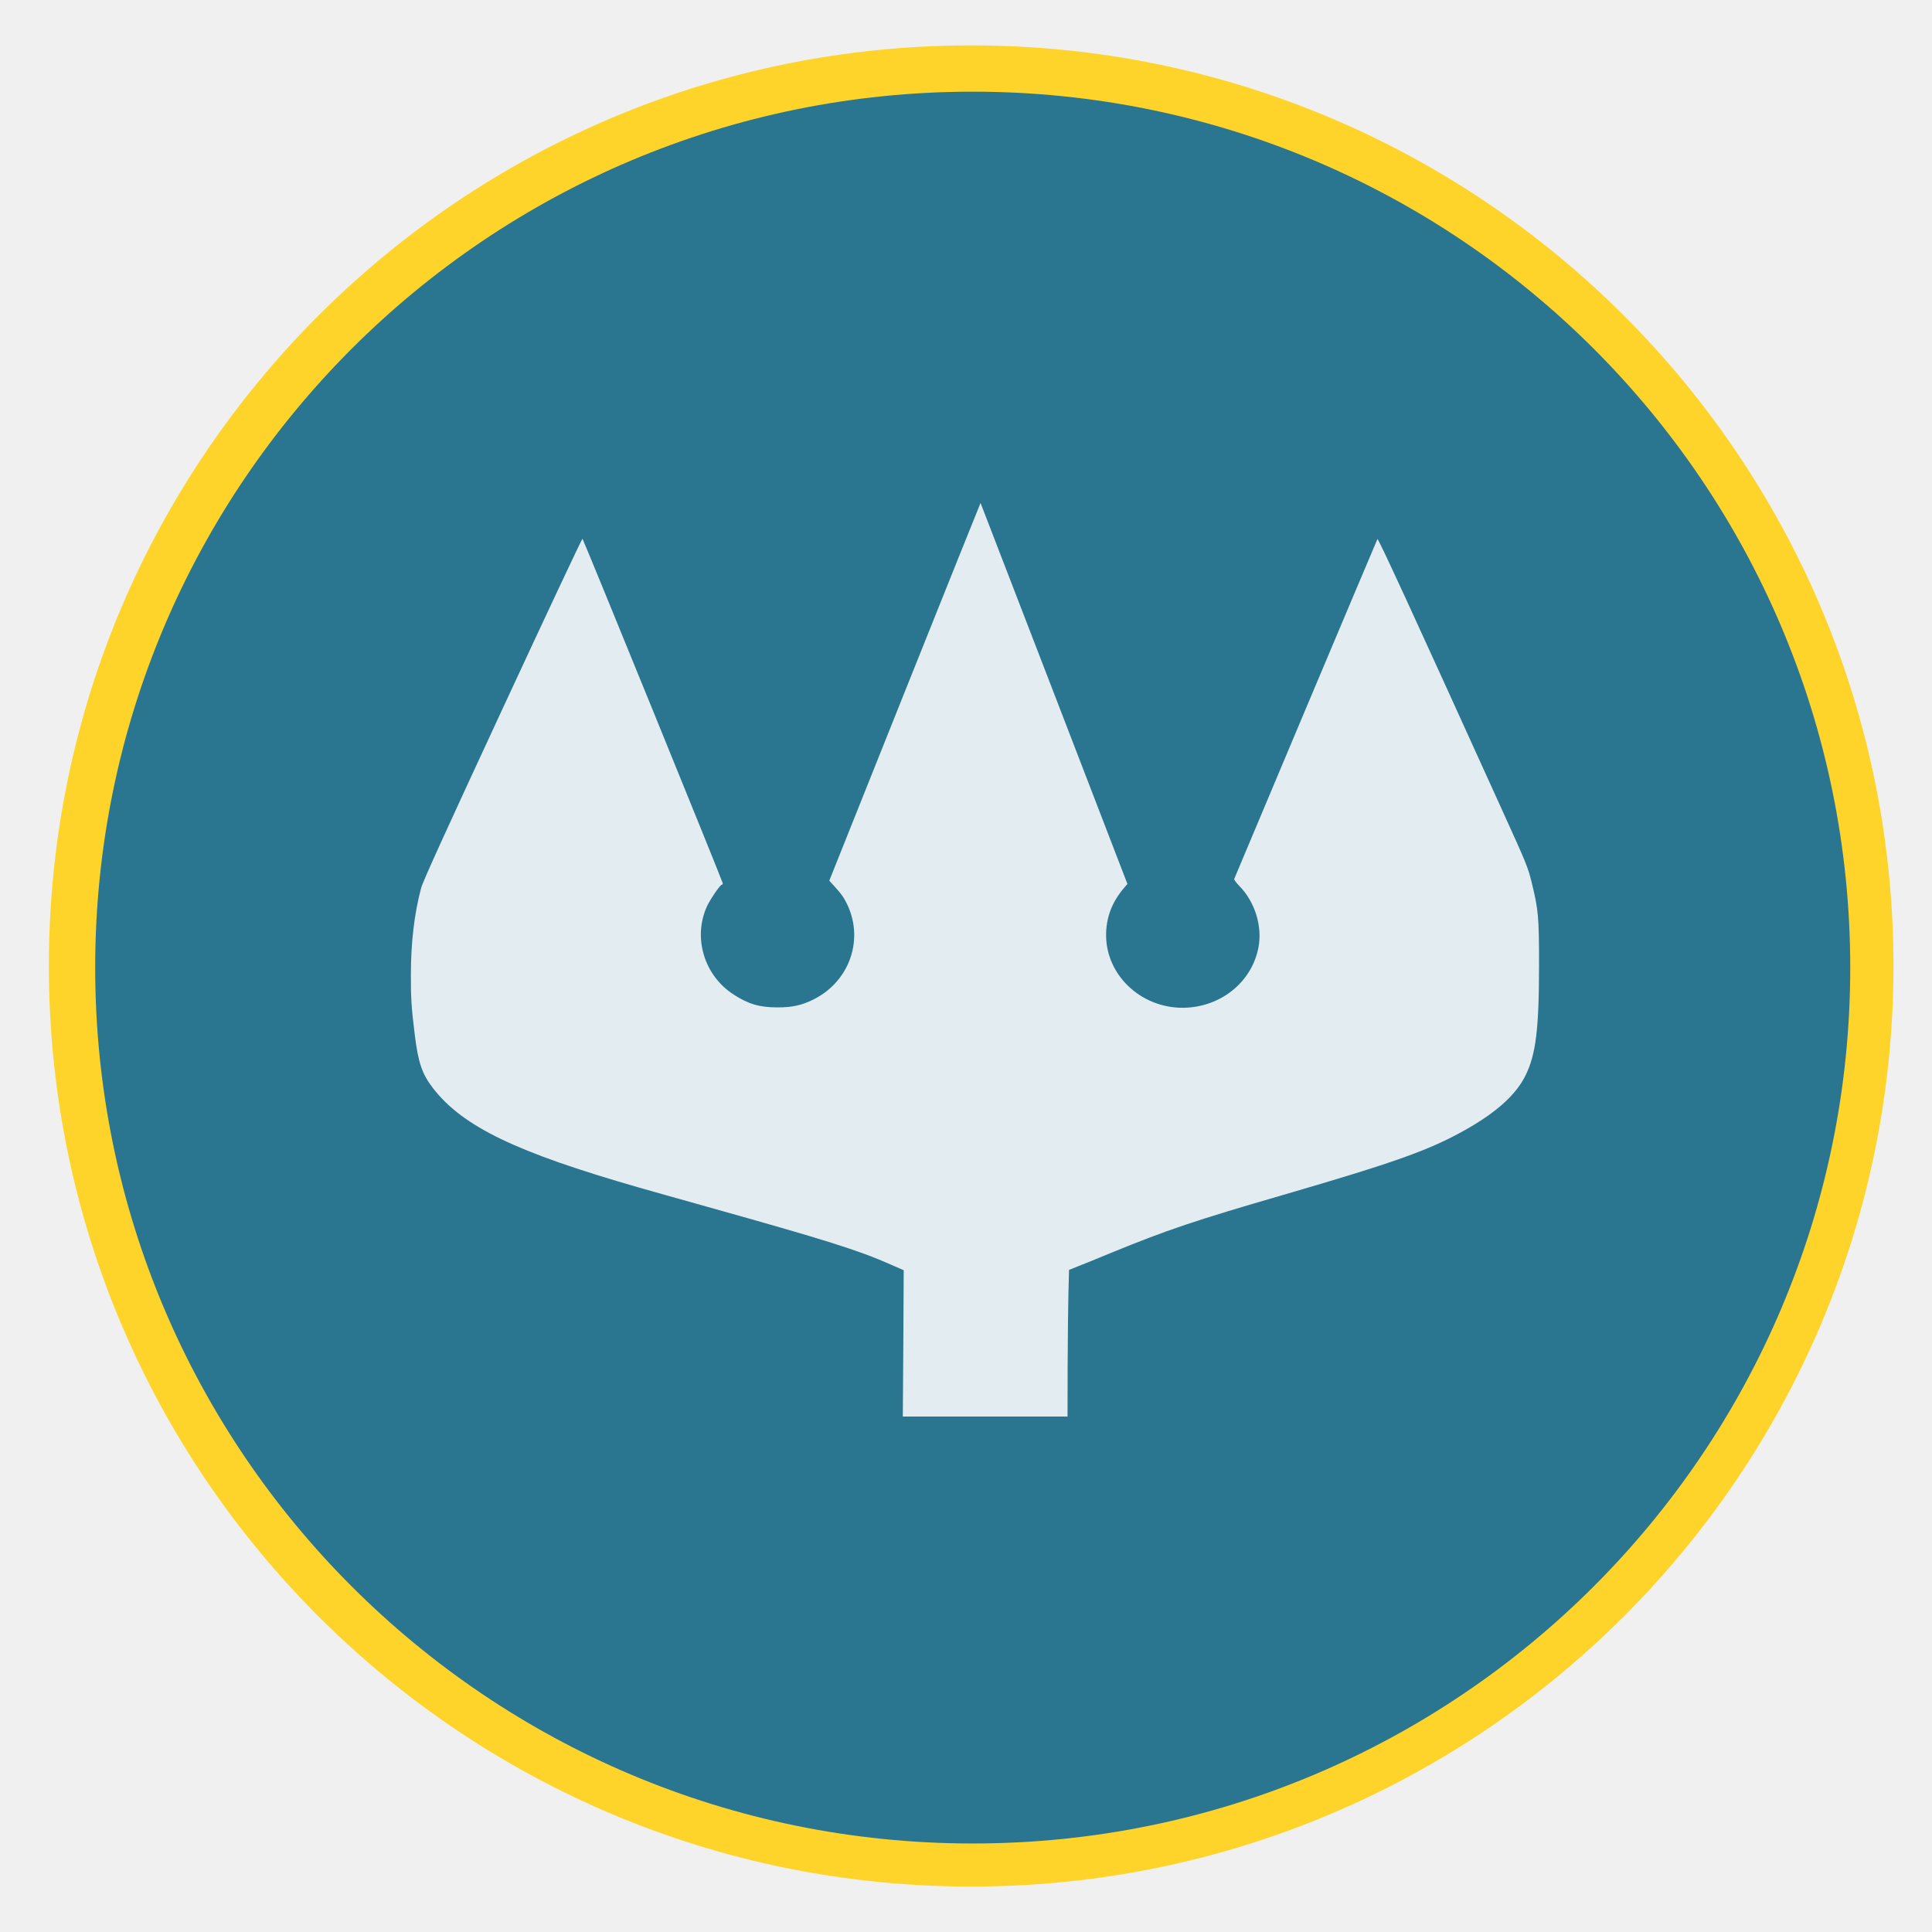
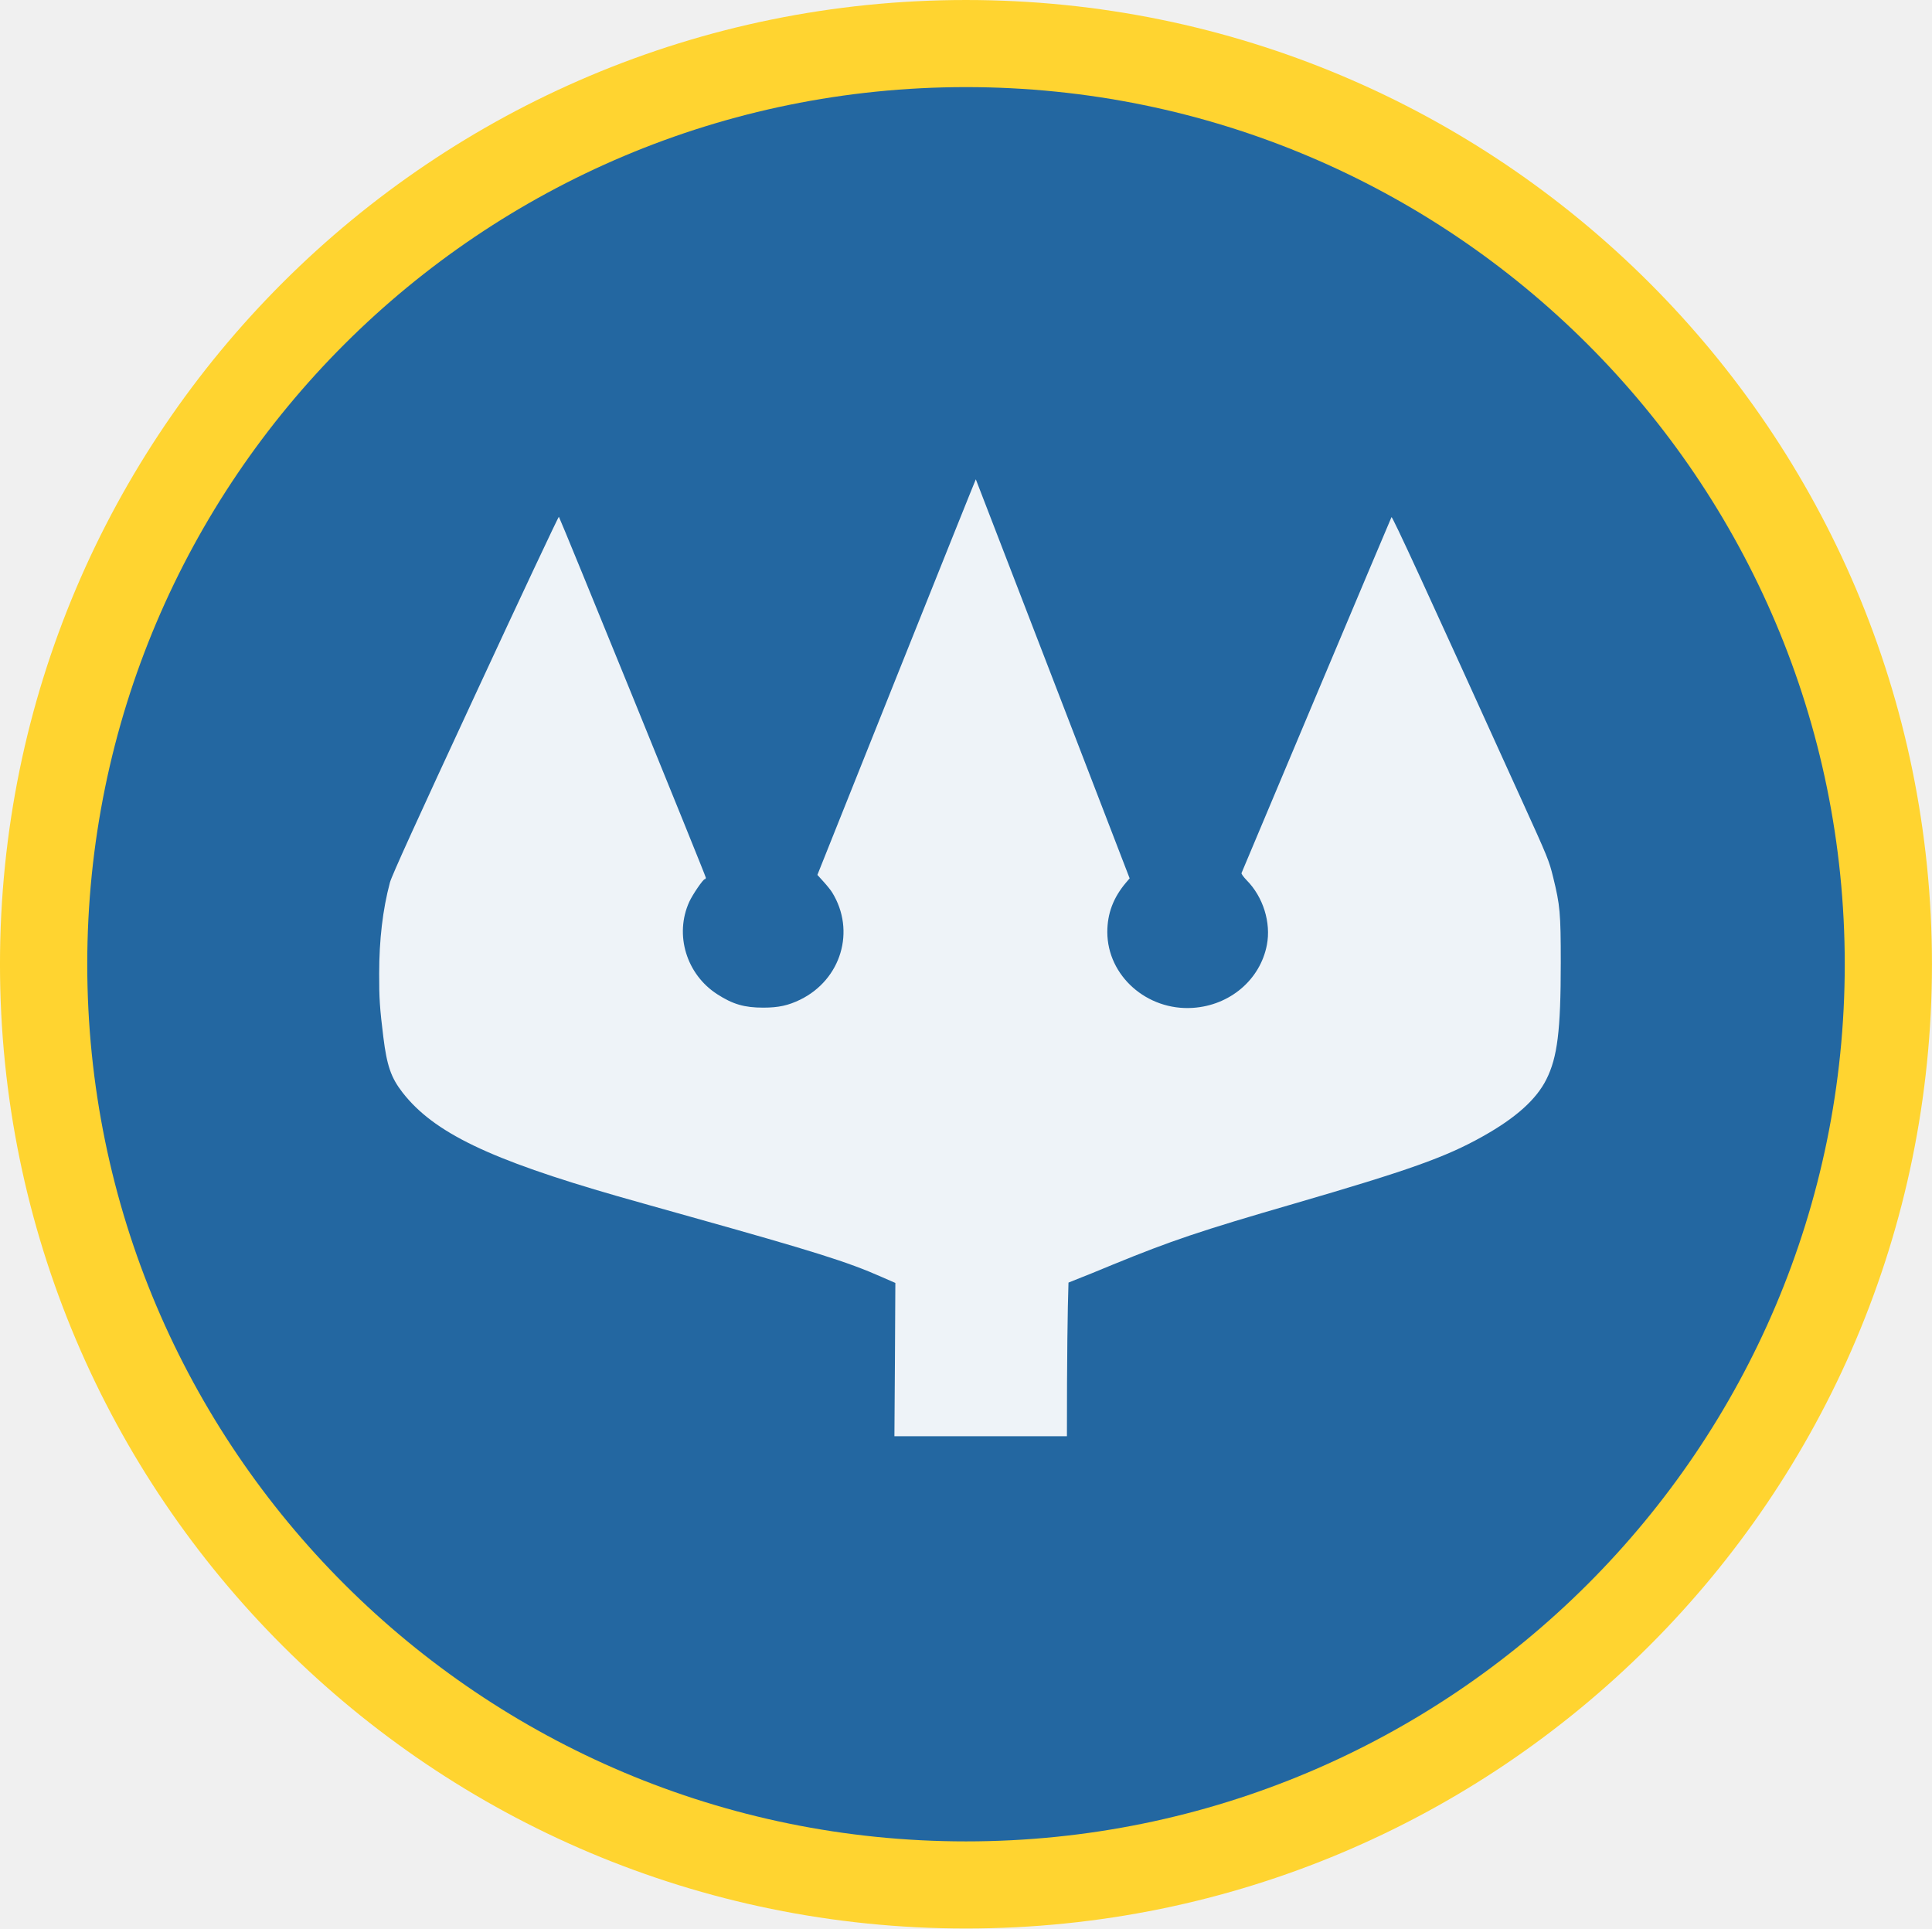
- <svg xmlns="http://www.w3.org/2000/svg" version="1.1" id="Layer_1" x="0px" y="0px" width="1150px" height="1150px" viewBox="0 0 1150 1150" enable-background="new 0 0 1150 1150" xml:space="preserve">
-   <defs id="defs3071">
- 		
- 		
- 		
- 	
- 	
- 	
- 
- 			
- 		</defs>
-   <path style="fill:#ffd42a" id="path3037-8" d="m 29.085,574.979 c 0,-302.632 245.794,-547.973 548.987,-547.973 303.198,0 548.993,245.339 548.993,547.973 0,302.621 -245.795,547.971 -548.993,547.971 -303.193,0 -548.987,-245.346 -548.987,-547.971 z" />
-   <path style="fill:#2a7691" id="path3037" d="m 56.659,575.942 c 0,-287.941 233.862,-521.373 522.337,-521.373 288.48,0 522.343,233.429 522.343,521.373 0,287.931 -233.863,521.371 -522.343,521.371 -288.475,0 -522.337,-233.437 -522.337,-521.371 z" />
-   <g id="layer1" style="opacity:0.984">
-     <g id="g3124" transform="matrix(0.05931111,0,0,-0.06554201,243.9837,843.1931)" style="opacity:0.884;fill:#ffffff;stroke:none">
-       <path id="path3126" d="m 4967,6583 -758,-1716 61,-61 c 34,-34 70,-75 81,-92 226,-332 86,-755 -307,-929 -114,-50 -207,-69 -354,-69 -180,0 -291,29 -440,116 -296,172 -412,516 -269,801 33,65 133,197 149,197 6,0 10,6 10,13 0,15 -1396,3117 -1408,3129 -4,4 -365,-691 -802,-1544 C 369,5334 128,4855 113,4801 44,4567 10,4304 10,4012 c -1,-213 6,-303 40,-552 34,-248 74,-352 184,-480 299,-347 830,-579 2061,-899 149,-38 459,-118 690,-176 1191,-302 1516,-394 1842,-525 l 129,-51 -4,-665 -5,-664 827,0 826,0 1,458 c 1,251 5,551 8,666 l 6,208 85,31 c 47,16 200,72 340,125 559,207 840,293 1728,526 1112,293 1461,405 1817,586 316,160 513,320 609,494 106,191 138,424 138,1011 0,433 -7,499 -73,742 -39,143 -48,165 -301,668 -920,1835 -1241,2466 -1248,2454 -9,-15 -1429,-3066 -1437,-3086 -3,-7 20,-35 50,-63 157,-144 234,-366 193,-560 -64,-302 -354,-525 -710,-546 -439,-26 -818,278 -819,657 0,162 58,300 180,430 l 34,36 -736,1729 c -406,951 -738,1730 -738,1731 -1,1 -343,-771 -760,-1714 z" style="fill:#ffffff" />
+ <svg xmlns="http://www.w3.org/2000/svg" width="45.097mm" height="45.013mm" viewBox="0 0 45.097 45.013" version="1.1" id="svg1444">
+   <defs id="defs1438" />
+   <g id="layer1" transform="translate(-111.4841,-67.19451)">
+     <g style="display:inline" id="g15871" transform="matrix(0.6304357,0,0,0.6304357,42.23992,1.629274)">
+       <path d="m 109.835,139.7 c 0,-19.716 16.013,-35.7 35.766,-35.7 19.753,0 35.766,15.984 35.766,35.7 0,19.716 -16.013,35.7 -35.766,35.7 -19.753,0 -35.766,-15.984 -35.766,-35.7 z" id="path3037-8" style="fill:#ffd430;fill-opacity:1;stroke-width:0.065" />
+       <path d="m 113.066,139.7 c 0,-17.935 14.567,-32.475 32.536,-32.475 17.969,0 32.536,14.54 32.536,32.475 0,17.935 -14.567,32.475 -32.536,32.475 -17.969,0 -32.536,-14.54 -32.536,-32.475 z" id="path3037" style="fill:#2367a1;fill-opacity:1;stroke-width:0.062" />
+       <g id="g3124" transform="matrix(0.00386407,0,0,-0.00427001,123.8359,157.1739)" style="opacity:0.92;fill:#ffffff;stroke:none">
+         <path id="path3126" d="m 4967,6583 -758,-1716 61,-61 c 34,-34 70,-75 81,-92 226,-332 86,-755 -307,-929 -114,-50 -207,-69 -354,-69 -180,0 -291,29 -440,116 -296,172 -412,516 -269,801 33,65 133,197 149,197 6,0 10,6 10,13 0,15 -1396,3117 -1408,3129 -4,4 -365,-691 -802,-1544 C 369,5334 128,4855 113,4801 44,4567 10,4304 10,4012 c -1,-213 6,-303 40,-552 34,-248 74,-352 184,-480 299,-347 830,-579 2061,-899 149,-38 459,-118 690,-176 1191,-302 1516,-394 1842,-525 l 129,-51 -4,-665 -5,-664 h 827 826 l 1,458 c 1,251 5,551 8,666 l 6,208 85,31 c 47,16 200,72 340,125 559,207 840,293 1728,526 1112,293 1461,405 1817,586 316,160 513,320 609,494 106,191 138,424 138,1011 0,433 -7,499 -73,742 -39,143 -48,165 -301,668 -920,1835 -1241,2466 -1248,2454 -9,-15 -1429,-3066 -1437,-3086 -3,-7 20,-35 50,-63 157,-144 234,-366 193,-560 -64,-302 -354,-525 -710,-546 -439,-26 -818,278 -819,657 0,162 58,300 180,430 l 34,36 -736,1729 c -406,951 -738,1730 -738,1731 -1,1 -343,-771 -760,-1714 z" style="fill:#ffffff" />
+       </g>
    </g>
  </g>
</svg>
